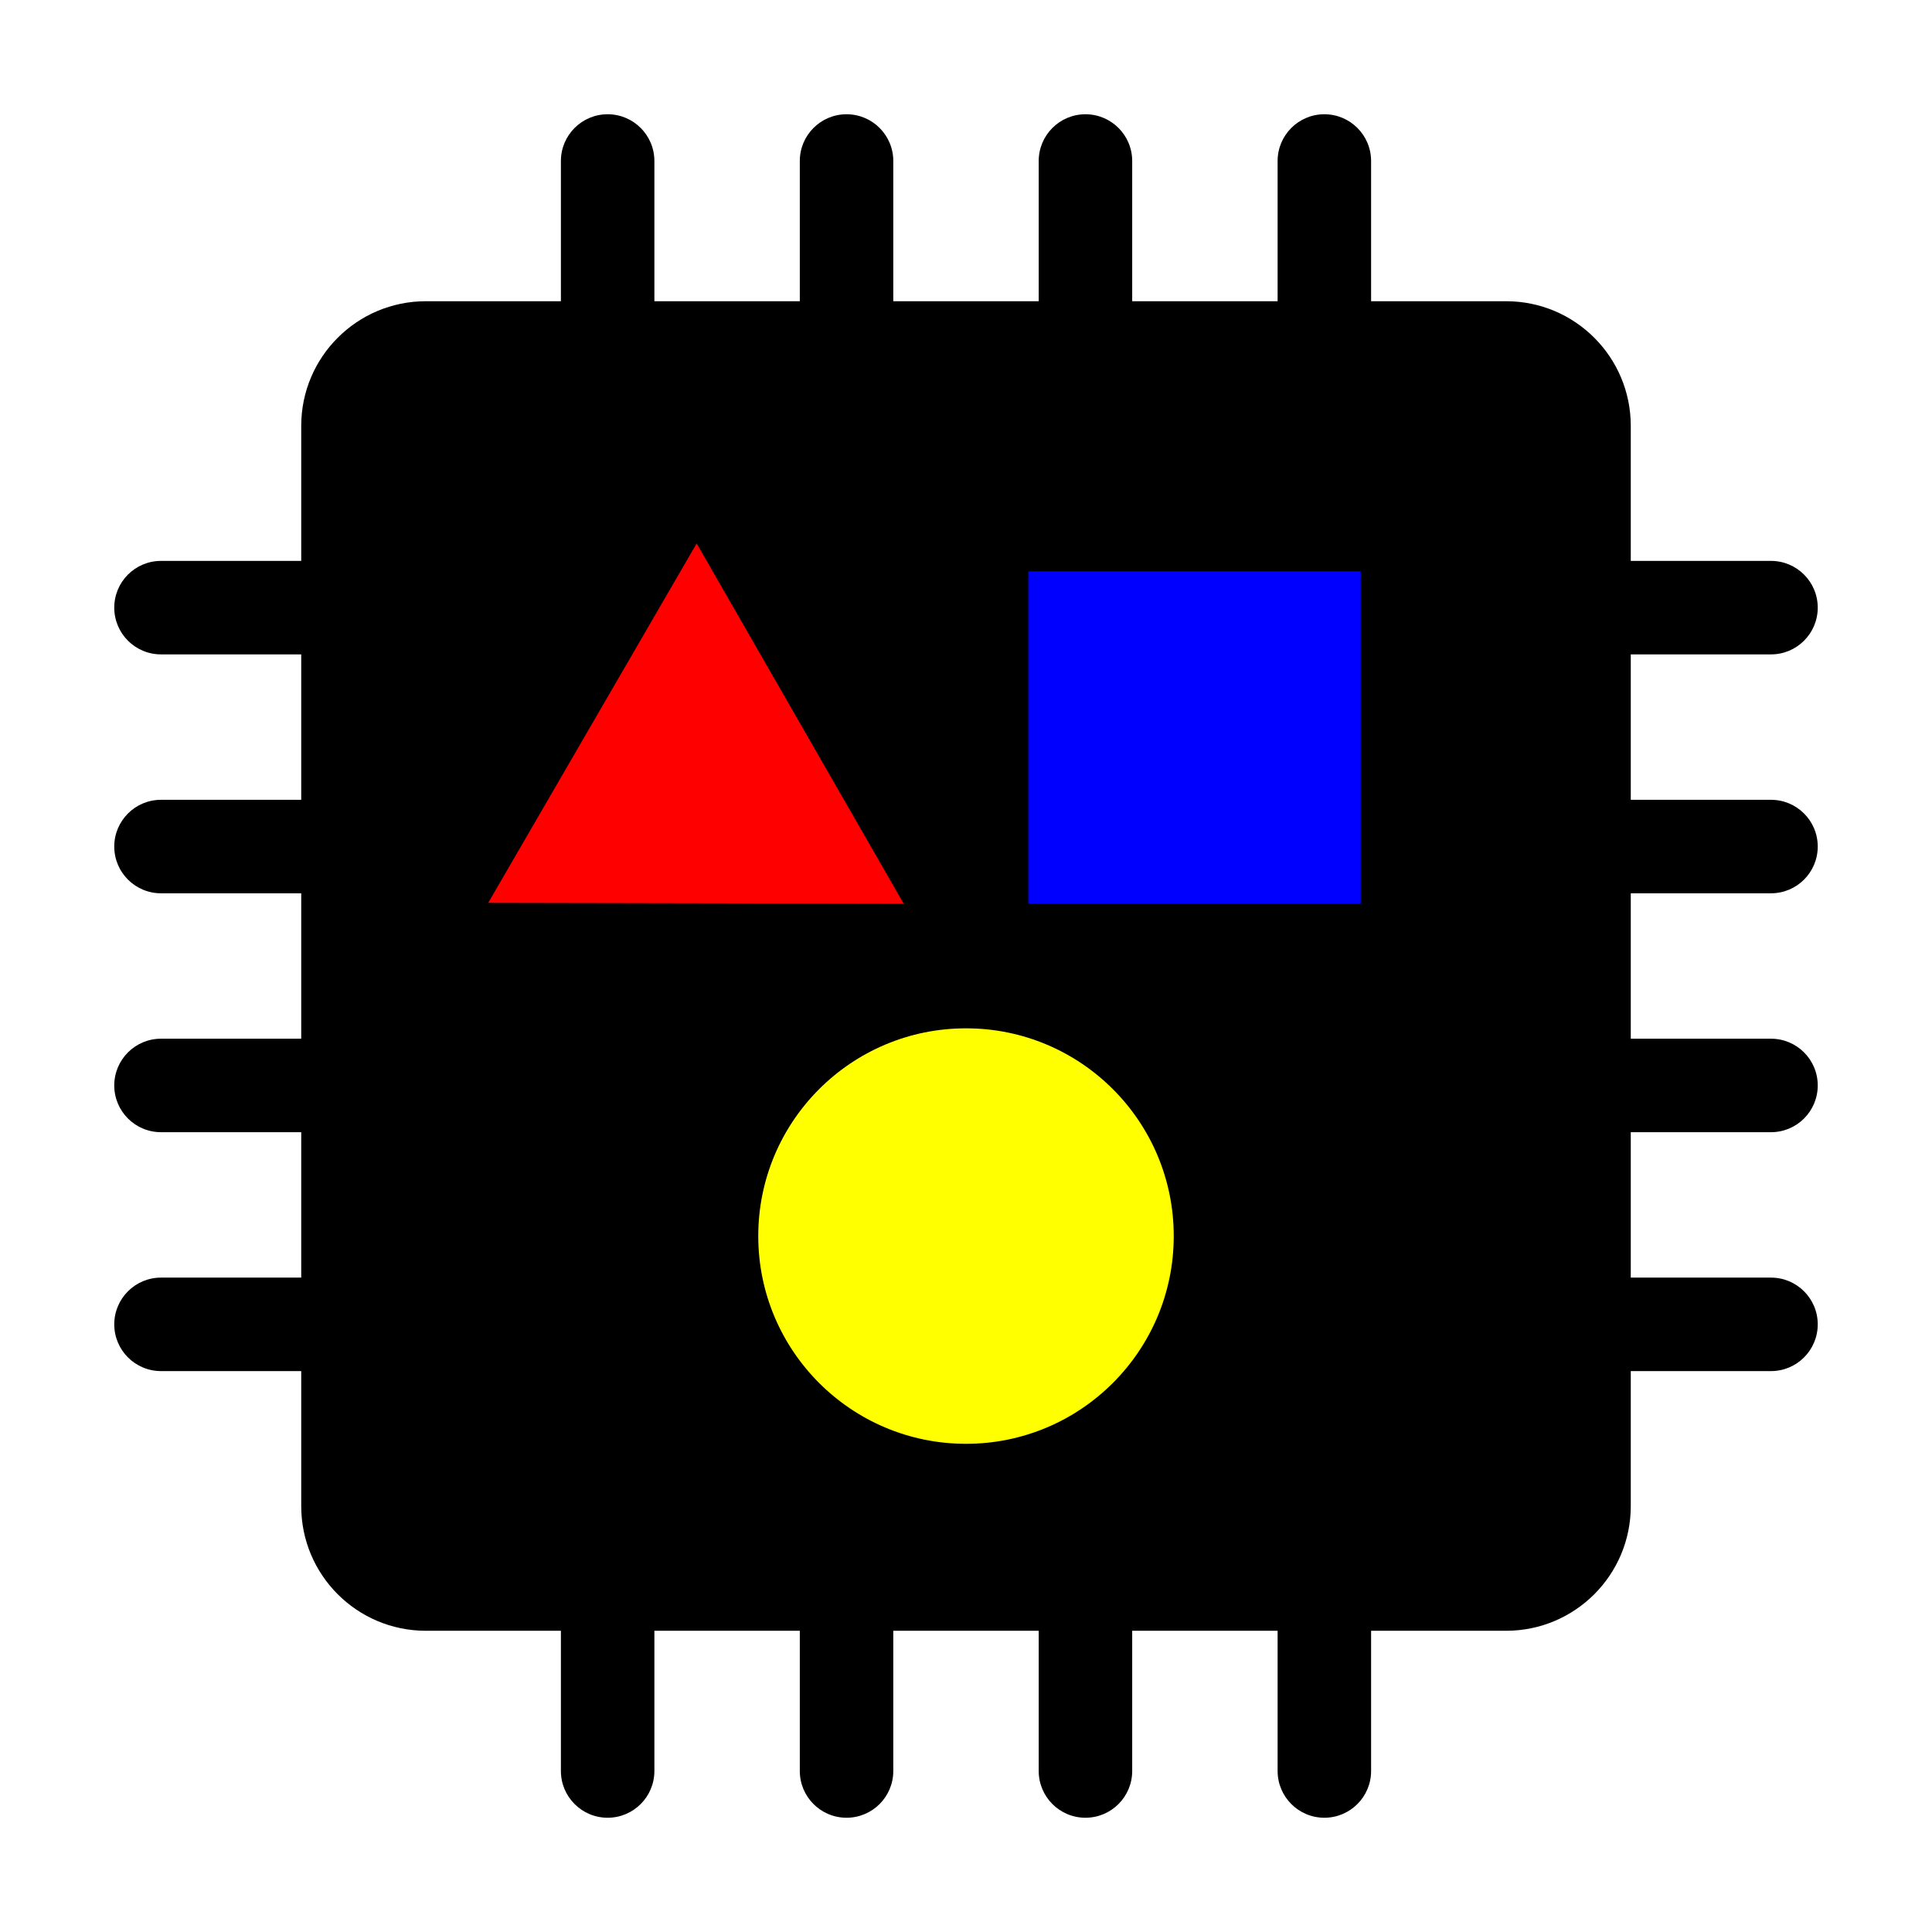
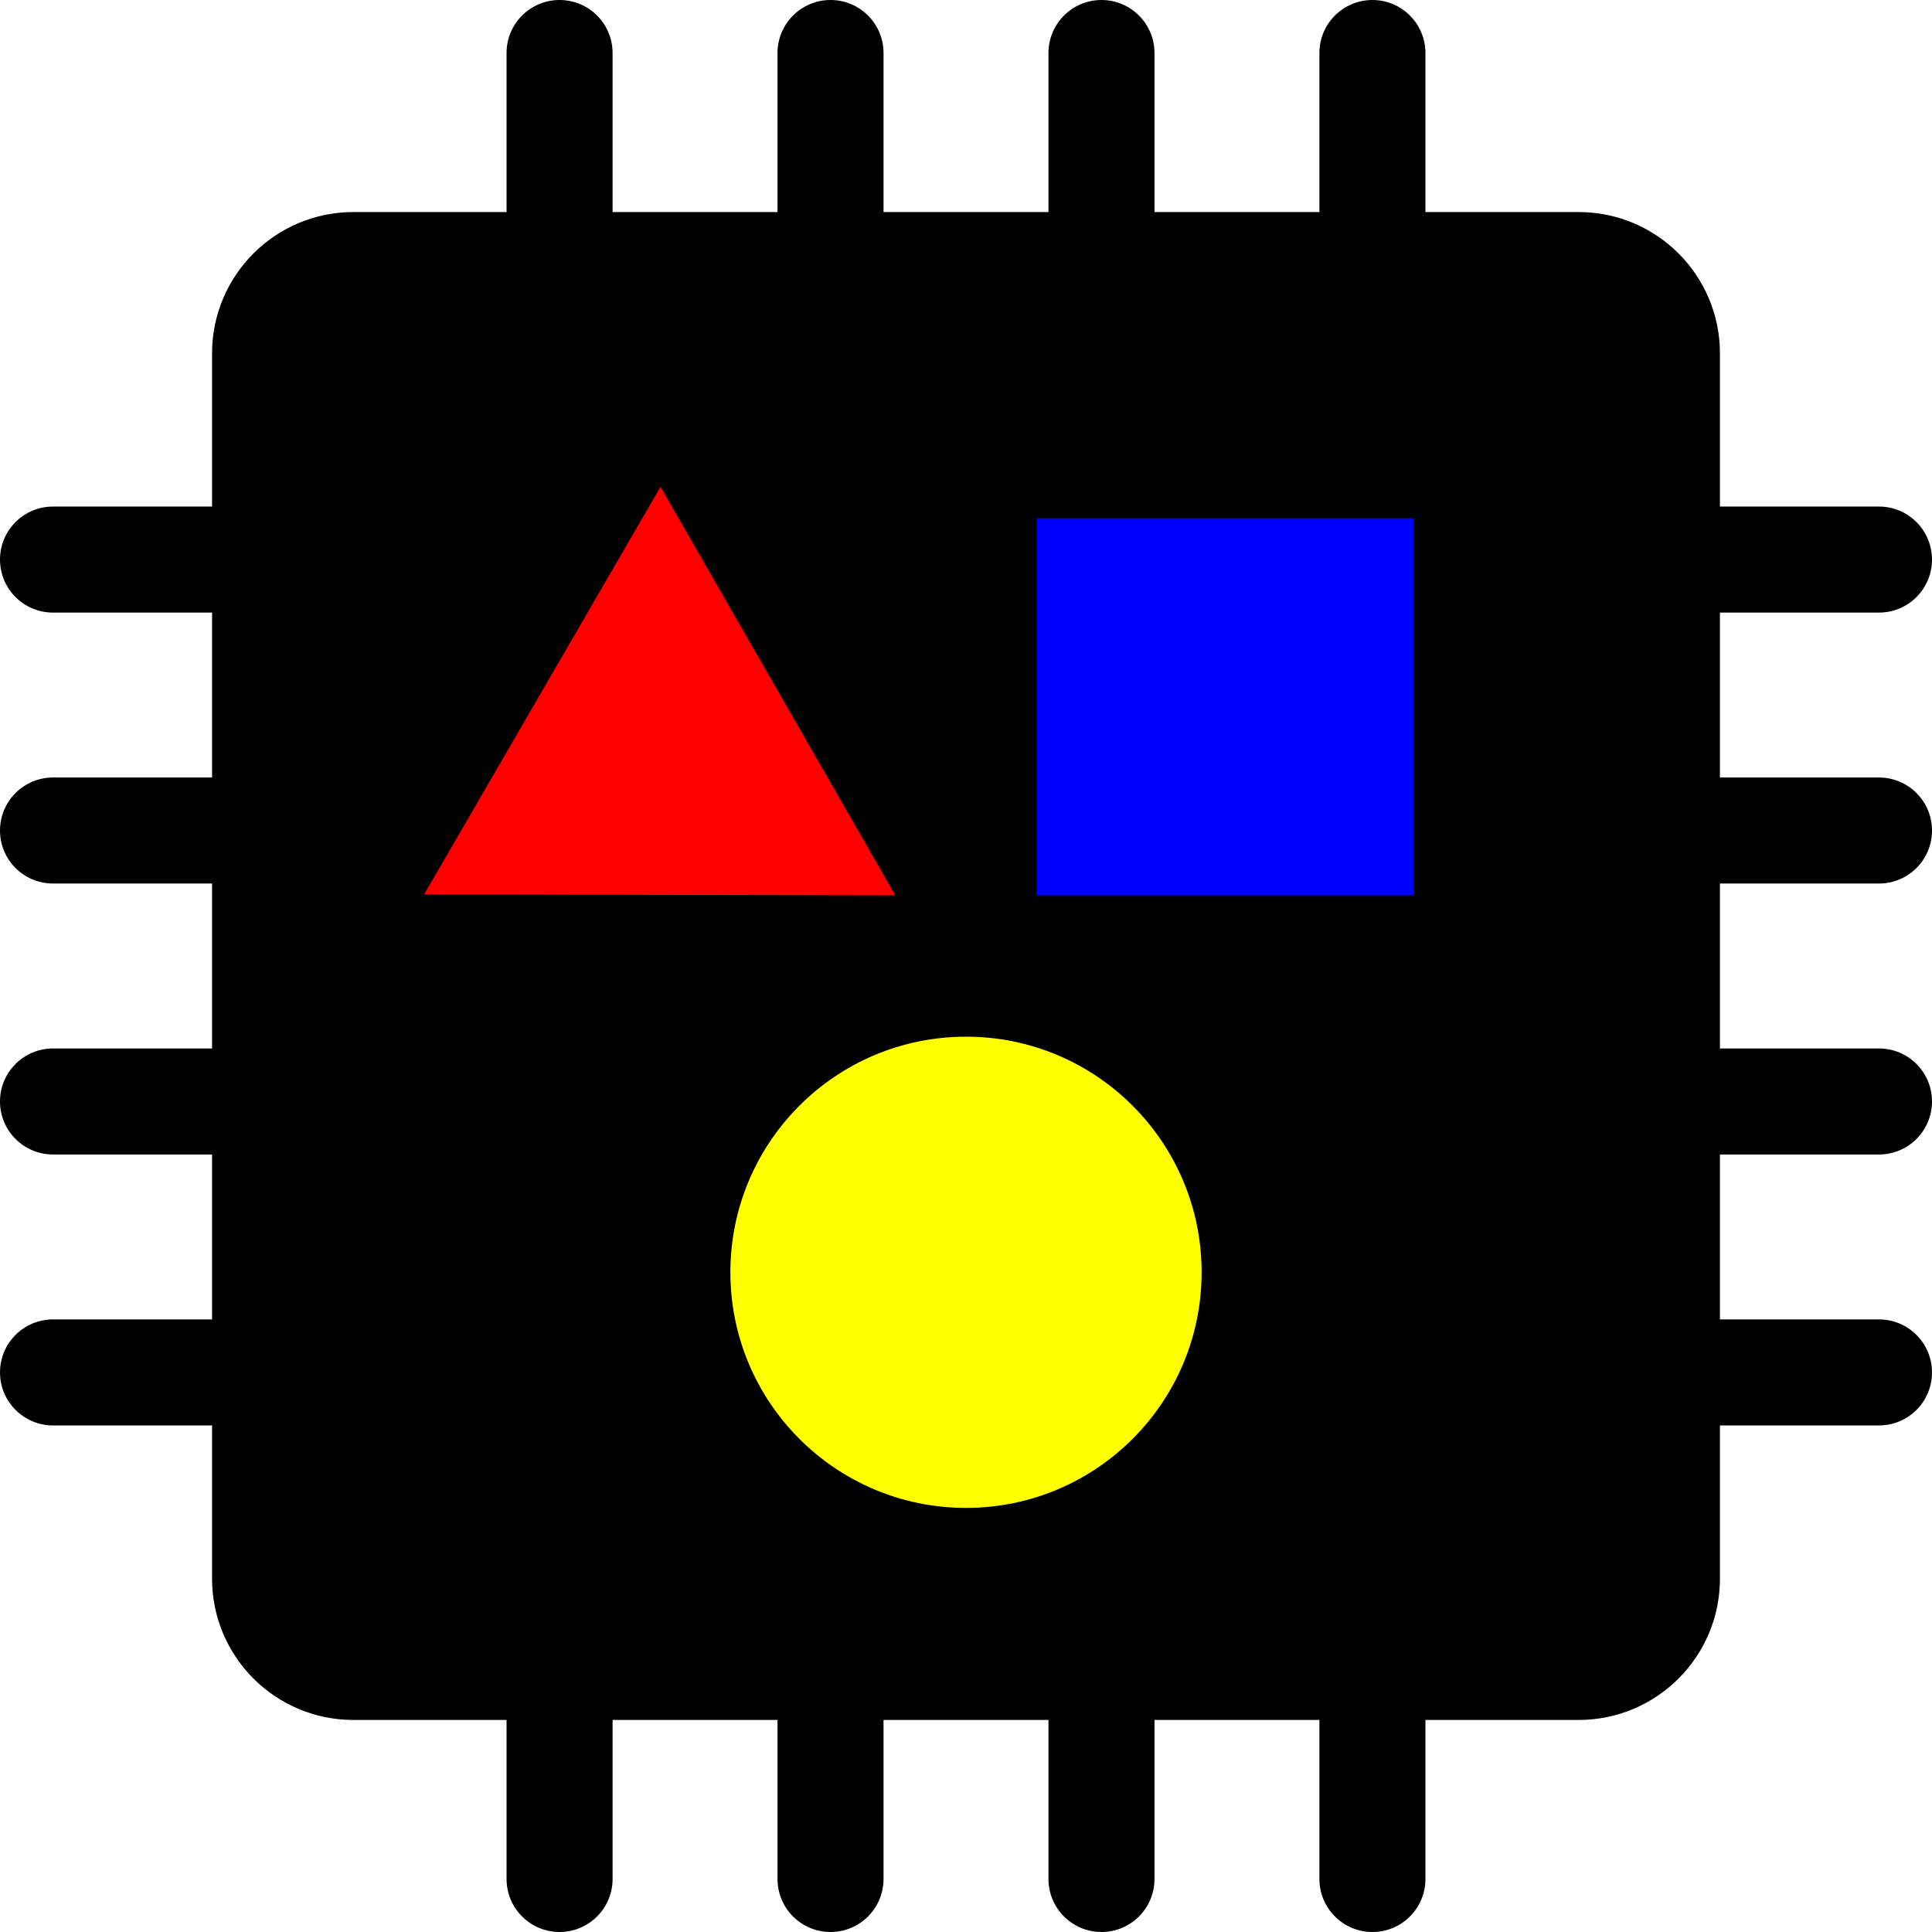
- <svg xmlns="http://www.w3.org/2000/svg" width="930mm" height="930mm" viewBox="0 0 930 930" version="1.1" id="svg1">
+ <svg xmlns="http://www.w3.org/2000/svg" width="820mm" height="820mm" viewBox="0 0 820 820" version="1.1" id="svg1">
  <defs id="defs1">
    <rect x="693.154" y="3927.874" width="1975.888" height="908.271" id="rect3" />
    <rect x="446.168" y="3625.117" width="4031.449" height="1473.949" id="rect2" />
  </defs>
  <g id="layer1">
-     <rect style="fill:#000000;fill-opacity:1;stroke-width:1" id="rect1029121" width="640" height="640" x="145" y="145" ry="60" rx="60" />
-     <rect style="fill:#000000;fill-opacity:1;stroke-width:0.949" id="rect1029123" width="200" height="45" x="675" y="270" rx="22.5" ry="22.5" />
-     <rect style="fill:#000000;fill-opacity:1;stroke-width:0.949" id="rect1029123-03" width="45" height="200" x="270" y="55" rx="22.5" ry="22.5" />
-     <rect style="fill:#000000;fill-opacity:1;stroke-width:0.949" id="rect1029123-03-3" width="45" height="200" x="385" y="55" rx="22.5" ry="22.5" />
-     <rect style="fill:#000000;fill-opacity:1;stroke-width:0.949" id="rect1029123-03-5" width="45" height="200" x="615" y="55" rx="22.5" ry="22.5" />
-     <rect style="fill:#000000;fill-opacity:1;stroke-width:0.949" id="rect1029123-03-56" width="45" height="200" x="500" y="55" rx="22.5" ry="22.5" />
-     <rect style="fill:#000000;fill-opacity:1;stroke-width:0.949" id="rect1029123-03-52" width="45" height="200" x="270" y="675" rx="22.5" ry="22.5" />
-     <rect style="fill:#000000;fill-opacity:1;stroke-width:0.949" id="rect1029123-03-3-5" width="45" height="200" x="385" y="675" rx="22.5" ry="22.5" />
-     <rect style="fill:#000000;fill-opacity:1;stroke-width:0.949" id="rect1029123-03-5-4" width="45" height="200" x="615" y="675" rx="22.5" ry="22.5" />
-     <rect style="fill:#000000;fill-opacity:1;stroke-width:0.949" id="rect1029123-03-56-7" width="45" height="200" x="500" y="675" rx="22.5" ry="22.5" />
-     <rect style="fill:#000000;fill-opacity:1;stroke-width:0.949" id="rect1029123-0" width="200" height="45" x="675" y="615" rx="22.5" ry="22.5" />
-     <rect style="fill:#000000;fill-opacity:1;stroke-width:0.949" id="rect1029123-9" width="200" height="45" x="675" y="500" rx="22.5" ry="22.5" />
-     <rect style="fill:#000000;fill-opacity:1;stroke-width:0.949" id="rect1029123-7" width="200" height="45" x="675" y="385" rx="22.5" ry="22.5" />
-     <rect style="fill:#000000;fill-opacity:1;stroke-width:0.949" id="rect1029123-93" width="200" height="45" x="55" y="270" rx="22.5" ry="22.5" />
-     <rect style="fill:#000000;fill-opacity:1;stroke-width:0.949" id="rect1029123-0-1" width="200" height="45" x="55" y="615" rx="22.5" ry="22.5" />
-     <rect style="fill:#000000;fill-opacity:1;stroke-width:0.949" id="rect1029123-9-9" width="200" height="45" x="55" y="500" rx="22.5" ry="22.5" />
-     <rect style="fill:#000000;fill-opacity:1;stroke-width:0.949" id="rect1029123-7-4" width="200" height="45" x="55" y="385" rx="22.5" ry="22.5" />
-     <rect style="fill:#0000ff;fill-opacity:1;stroke-width:1" id="rect1029124" width="160" height="160" x="495" y="275" />
-     <circle style="fill:#ffff00;fill-opacity:1;stroke-width:0.265" id="path1" cx="465" cy="595" r="100" />
-     <path style="fill:#ff0000;fill-opacity:1;stroke-width:0.265" id="path2" d="m 459.102,278.74 -596.92,-1.185 299.486,-516.355 z" transform="matrix(0.3350463,0,0,0.3350463,281.1755,341.6091)" />
+     <rect style="fill:#000000;fill-opacity:1;stroke-width:1" id="rect1029121" width="640" height="640" x="90" y="90" ry="60" rx="60" />
+     <rect style="fill:#000000;fill-opacity:1;stroke-width:0.949" id="rect1029123" width="200" height="45" x="620" y="215" rx="22.5" ry="22.5" />
+     <rect style="fill:#000000;fill-opacity:1;stroke-width:0.949" id="rect1029123-03" width="45" height="200" x="215" y="-7.1054274e-15" rx="22.5" ry="22.5" />
+     <rect style="fill:#000000;fill-opacity:1;stroke-width:0.949" id="rect1029123-03-3" width="45" height="200" x="330" y="-7.1054274e-15" rx="22.5" ry="22.5" />
+     <rect style="fill:#000000;fill-opacity:1;stroke-width:0.949" id="rect1029123-03-5" width="45" height="200" x="560" y="-7.1054274e-15" rx="22.5" ry="22.5" />
+     <rect style="fill:#000000;fill-opacity:1;stroke-width:0.949" id="rect1029123-03-56" width="45" height="200" x="445" y="-7.1054274e-15" rx="22.5" ry="22.5" />
+     <rect style="fill:#000000;fill-opacity:1;stroke-width:0.949" id="rect1029123-03-52" width="45" height="200" x="215" y="620" rx="22.5" ry="22.5" />
+     <rect style="fill:#000000;fill-opacity:1;stroke-width:0.949" id="rect1029123-03-3-5" width="45" height="200" x="330" y="620" rx="22.5" ry="22.5" />
+     <rect style="fill:#000000;fill-opacity:1;stroke-width:0.949" id="rect1029123-03-5-4" width="45" height="200" x="560" y="620" rx="22.5" ry="22.5" />
+     <rect style="fill:#000000;fill-opacity:1;stroke-width:0.949" id="rect1029123-03-56-7" width="45" height="200" x="445" y="620" rx="22.5" ry="22.5" />
+     <rect style="fill:#000000;fill-opacity:1;stroke-width:0.949" id="rect1029123-0" width="200" height="45" x="620" y="560" rx="22.5" ry="22.5" />
+     <rect style="fill:#000000;fill-opacity:1;stroke-width:0.949" id="rect1029123-9" width="200" height="45" x="620" y="445" rx="22.5" ry="22.5" />
+     <rect style="fill:#000000;fill-opacity:1;stroke-width:0.949" id="rect1029123-7" width="200" height="45" x="620" y="330" rx="22.5" ry="22.5" />
+     <rect style="fill:#000000;fill-opacity:1;stroke-width:0.949" id="rect1029123-93" width="200" height="45" x="-7.1054274e-15" y="215" rx="22.5" ry="22.5" />
+     <rect style="fill:#000000;fill-opacity:1;stroke-width:0.949" id="rect1029123-0-1" width="200" height="45" x="-7.1054274e-15" y="560" rx="22.5" ry="22.5" />
+     <rect style="fill:#000000;fill-opacity:1;stroke-width:0.949" id="rect1029123-9-9" width="200" height="45" x="-7.1054274e-15" y="445" rx="22.5" ry="22.5" />
+     <rect style="fill:#000000;fill-opacity:1;stroke-width:0.949" id="rect1029123-7-4" width="200" height="45" x="-7.1054274e-15" y="330" rx="22.5" ry="22.5" />
+     <rect style="fill:#0000ff;fill-opacity:1;stroke-width:1" id="rect1029124" width="160" height="160" x="440" y="220" />
+     <circle style="fill:#ffff00;fill-opacity:1;stroke-width:0.265" id="path1" cx="410" cy="540" r="100" />
+     <path style="fill:#ff0000;fill-opacity:1;stroke-width:0.265" id="path2" d="m 459.102,278.74 -596.92,-1.185 299.486,-516.355 z" transform="matrix(0.3350463,0,0,0.3350463,226.1755,286.6091)" />
  </g>
</svg>
